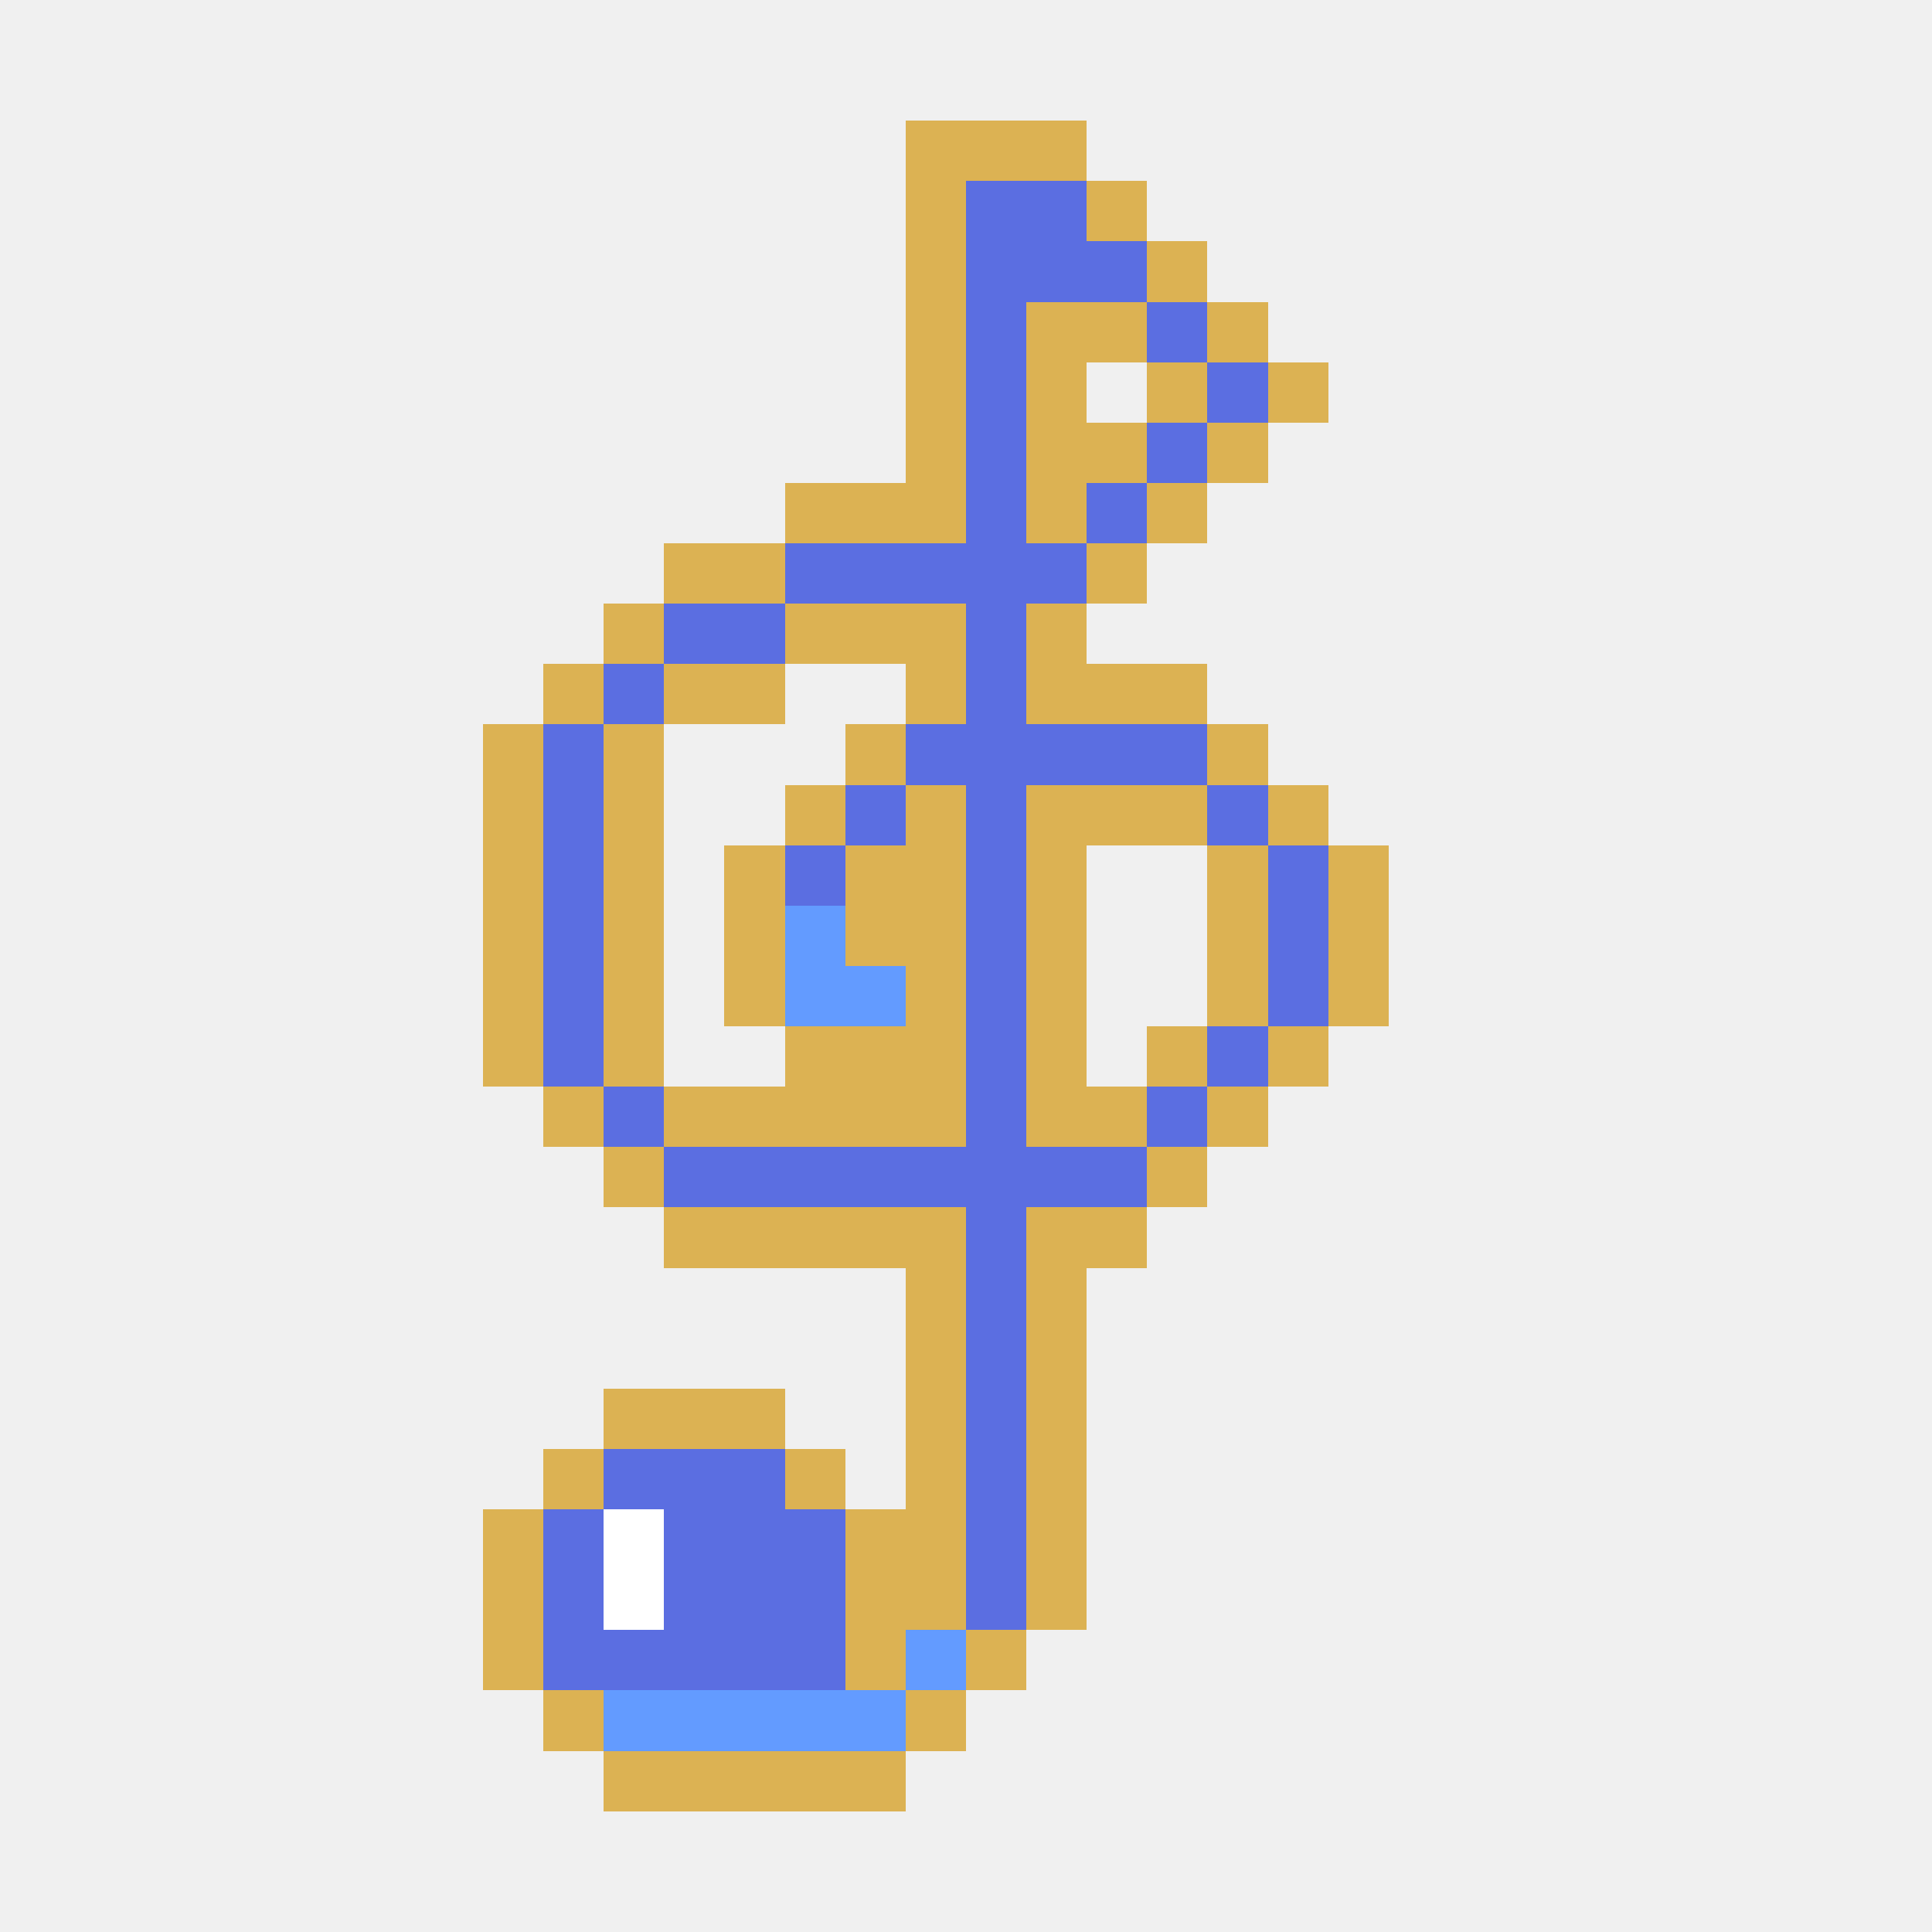
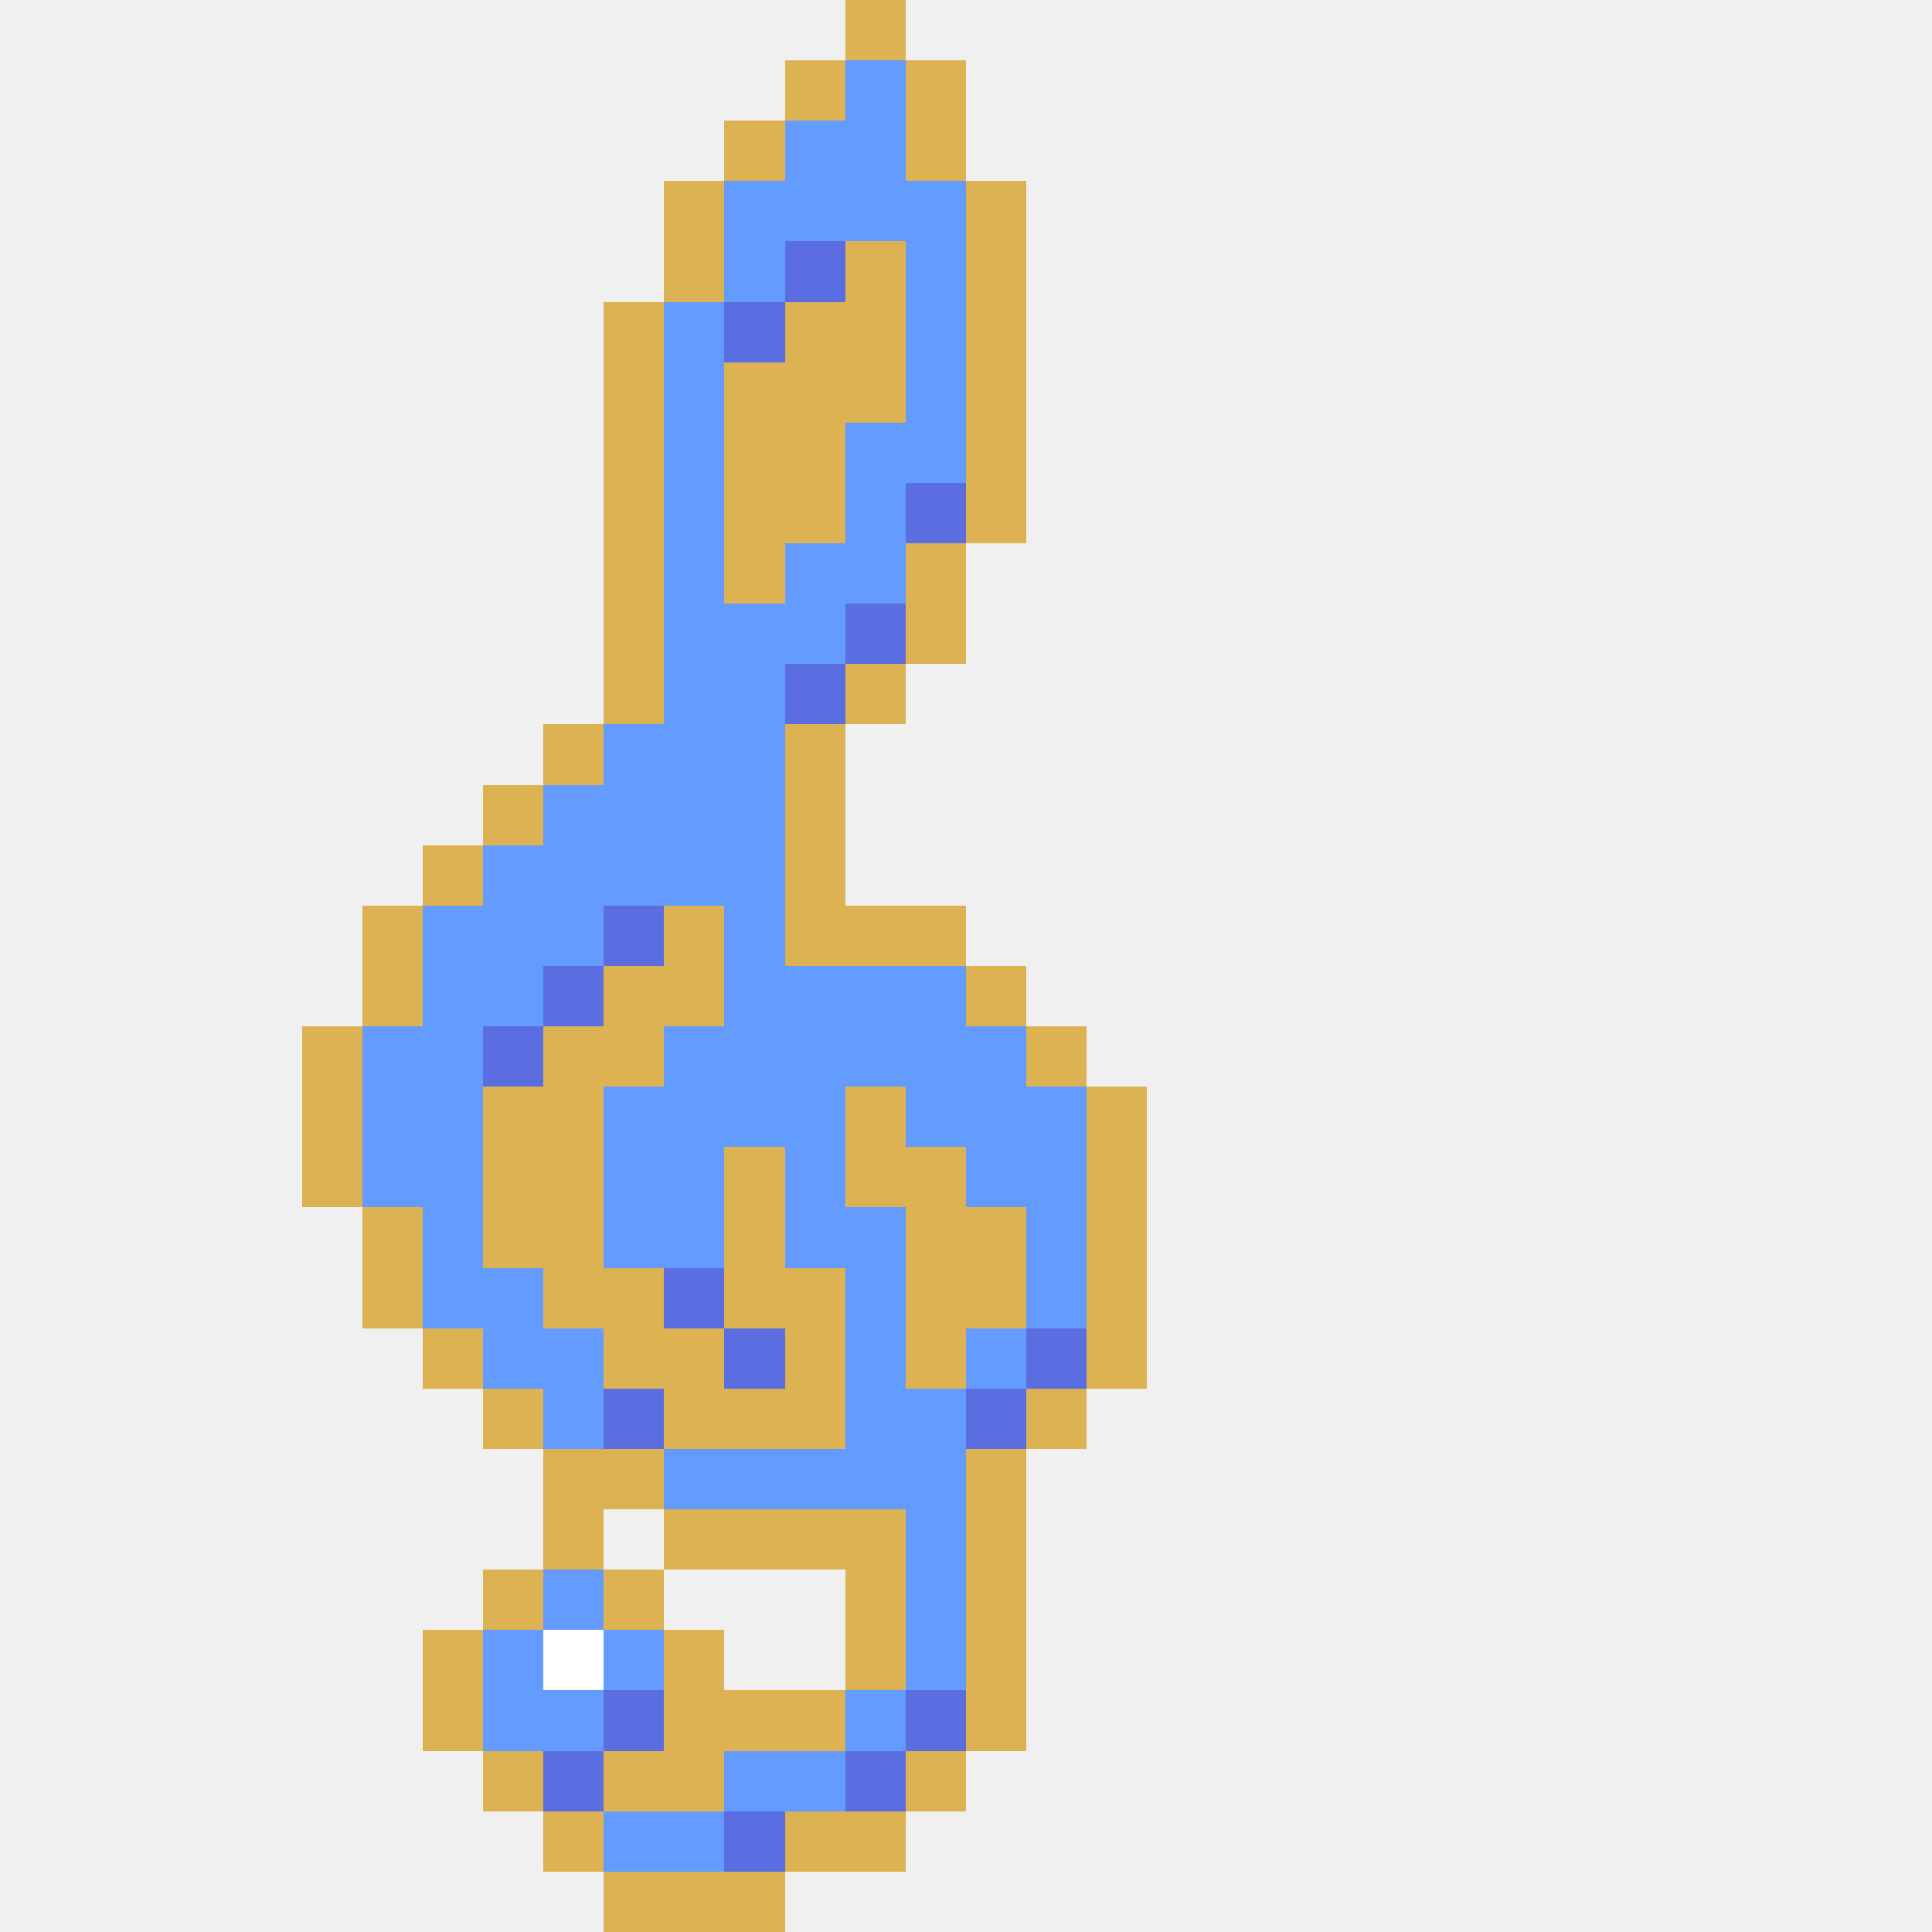
<svg xmlns="http://www.w3.org/2000/svg" version="1.1" width="32" height="32" shape-rendering="crispEdges">
-   <rect x="15" y="2" width="3" height="1" fill="#DCB253" />
-   <rect x="15" y="3" width="1" height="6" fill="#DCB253" />
-   <rect x="16" y="3" width="2" height="2" fill="#5B6EE1" />
-   <rect x="18" y="3" width="1" height="1" fill="#DCB253" />
-   <rect x="18" y="4" width="1" height="1" fill="#5B6EE1" />
-   <rect x="19" y="4" width="1" height="1" fill="#DCB253" />
-   <rect x="16" y="5" width="1" height="22" fill="#5B6EE1" />
-   <rect x="17" y="5" width="2" height="1" fill="#DCB253" />
-   <rect x="19" y="5" width="1" height="1" fill="#5B6EE1" />
-   <rect x="20" y="5" width="1" height="1" fill="#DCB253" />
-   <rect x="17" y="6" width="1" height="3" fill="#DCB253" />
-   <rect x="19" y="6" width="1" height="1" fill="#DCB253" />
-   <rect x="20" y="6" width="1" height="1" fill="#5B6EE1" />
-   <rect x="21" y="6" width="1" height="1" fill="#DCB253" />
-   <rect x="18" y="7" width="1" height="1" fill="#DCB253" />
-   <rect x="19" y="7" width="1" height="1" fill="#5B6EE1" />
-   <rect x="20" y="7" width="1" height="1" fill="#DCB253" />
-   <rect x="13" y="8" width="2" height="1" fill="#DCB253" />
-   <rect x="18" y="8" width="1" height="1" fill="#5B6EE1" />
-   <rect x="19" y="8" width="1" height="1" fill="#DCB253" />
-   <rect x="11" y="9" width="2" height="1" fill="#DCB253" />
-   <rect x="13" y="9" width="3" height="1" fill="#5B6EE1" />
-   <rect x="17" y="9" width="1" height="1" fill="#5B6EE1" />
-   <rect x="18" y="9" width="1" height="1" fill="#DCB253" />
-   <rect x="10" y="10" width="1" height="1" fill="#DCB253" />
-   <rect x="11" y="10" width="2" height="1" fill="#5B6EE1" />
-   <rect x="13" y="10" width="3" height="1" fill="#DCB253" />
-   <rect x="17" y="10" width="1" height="2" fill="#DCB253" />
-   <rect x="9" y="11" width="1" height="1" fill="#DCB253" />
-   <rect x="10" y="11" width="1" height="1" fill="#5B6EE1" />
-   <rect x="11" y="11" width="2" height="1" fill="#DCB253" />
-   <rect x="15" y="11" width="1" height="1" fill="#DCB253" />
-   <rect x="18" y="11" width="2" height="1" fill="#DCB253" />
-   <rect x="8" y="12" width="1" height="6" fill="#DCB253" />
-   <rect x="9" y="12" width="1" height="6" fill="#5B6EE1" />
-   <rect x="10" y="12" width="1" height="6" fill="#DCB253" />
-   <rect x="14" y="12" width="1" height="1" fill="#DCB253" />
-   <rect x="15" y="12" width="1" height="1" fill="#5B6EE1" />
-   <rect x="17" y="12" width="3" height="1" fill="#5B6EE1" />
-   <rect x="20" y="12" width="1" height="1" fill="#DCB253" />
-   <rect x="13" y="13" width="1" height="1" fill="#DCB253" />
-   <rect x="14" y="13" width="1" height="1" fill="#5B6EE1" />
-   <rect x="15" y="13" width="1" height="6" fill="#DCB253" />
-   <rect x="17" y="13" width="3" height="1" fill="#DCB253" />
-   <rect x="20" y="13" width="1" height="1" fill="#5B6EE1" />
-   <rect x="21" y="13" width="1" height="1" fill="#DCB253" />
-   <rect x="12" y="14" width="1" height="3" fill="#DCB253" />
-   <rect x="13" y="14" width="1" height="1" fill="#5B6EE1" />
-   <rect x="14" y="14" width="1" height="2" fill="#DCB253" />
-   <rect x="17" y="14" width="1" height="5" fill="#DCB253" />
-   <rect x="20" y="14" width="1" height="3" fill="#DCB253" />
-   <rect x="21" y="14" width="1" height="3" fill="#5B6EE1" />
-   <rect x="22" y="14" width="1" height="3" fill="#DCB253" />
-   <rect x="13" y="15" width="1" height="2" fill="#639BFF" />
-   <rect x="14" y="16" width="1" height="1" fill="#639BFF" />
-   <rect x="13" y="17" width="2" height="2" fill="#DCB253" />
-   <rect x="19" y="17" width="1" height="1" fill="#DCB253" />
-   <rect x="20" y="17" width="1" height="1" fill="#5B6EE1" />
-   <rect x="21" y="17" width="1" height="1" fill="#DCB253" />
-   <rect x="9" y="18" width="1" height="1" fill="#DCB253" />
-   <rect x="10" y="18" width="1" height="1" fill="#5B6EE1" />
-   <rect x="11" y="18" width="2" height="1" fill="#DCB253" />
-   <rect x="18" y="18" width="1" height="1" fill="#DCB253" />
-   <rect x="19" y="18" width="1" height="1" fill="#5B6EE1" />
-   <rect x="20" y="18" width="1" height="1" fill="#DCB253" />
-   <rect x="10" y="19" width="1" height="1" fill="#DCB253" />
-   <rect x="11" y="19" width="5" height="1" fill="#5B6EE1" />
-   <rect x="17" y="19" width="2" height="1" fill="#5B6EE1" />
-   <rect x="19" y="19" width="1" height="1" fill="#DCB253" />
-   <rect x="11" y="20" width="5" height="1" fill="#DCB253" />
-   <rect x="17" y="20" width="2" height="1" fill="#DCB253" />
-   <rect x="15" y="21" width="1" height="6" fill="#DCB253" />
-   <rect x="17" y="21" width="1" height="6" fill="#DCB253" />
-   <rect x="10" y="23" width="3" height="1" fill="#DCB253" />
-   <rect x="9" y="24" width="1" height="1" fill="#DCB253" />
-   <rect x="10" y="24" width="3" height="1" fill="#5B6EE1" />
-   <rect x="13" y="24" width="1" height="1" fill="#DCB253" />
-   <rect x="8" y="25" width="1" height="3" fill="#DCB253" />
-   <rect x="9" y="25" width="1" height="3" fill="#5B6EE1" />
-   <rect x="10" y="25" width="1" height="2" fill="#FFFFFF" />
-   <rect x="11" y="25" width="3" height="3" fill="#5B6EE1" />
-   <rect x="14" y="25" width="1" height="3" fill="#DCB253" />
-   <rect x="10" y="27" width="1" height="1" fill="#5B6EE1" />
-   <rect x="15" y="27" width="1" height="1" fill="#639BFF" />
-   <rect x="16" y="27" width="1" height="1" fill="#DCB253" />
-   <rect x="9" y="28" width="1" height="1" fill="#DCB253" />
-   <rect x="10" y="28" width="5" height="1" fill="#639BFF" />
-   <rect x="15" y="28" width="1" height="1" fill="#DCB253" />
-   <rect x="10" y="29" width="5" height="1" fill="#DCB253" />
+   <rect x="14" y="0" width="1" height="1" fill="#DCB253" />
+   <rect x="13" y="1" width="1" height="1" fill="#DCB253" />
+   <rect x="14" y="1" width="1" height="3" fill="#639BFF" />
+   <rect x="15" y="1" width="1" height="2" fill="#DCB253" />
+   <rect x="12" y="2" width="1" height="1" fill="#DCB253" />
+   <rect x="13" y="2" width="1" height="2" fill="#639BFF" />
+   <rect x="11" y="3" width="1" height="2" fill="#DCB253" />
+   <rect x="12" y="3" width="1" height="2" fill="#639BFF" />
+   <rect x="15" y="3" width="1" height="5" fill="#639BFF" />
+   <rect x="16" y="3" width="1" height="6" fill="#DCB253" />
+   <rect x="13" y="4" width="1" height="1" fill="#5B6EE1" />
+   <rect x="14" y="4" width="1" height="3" fill="#DCB253" />
+   <rect x="10" y="5" width="1" height="7" fill="#DCB253" />
+   <rect x="11" y="5" width="1" height="10" fill="#639BFF" />
+   <rect x="12" y="5" width="1" height="1" fill="#5B6EE1" />
+   <rect x="13" y="5" width="1" height="4" fill="#DCB253" />
+   <rect x="12" y="6" width="1" height="4" fill="#DCB253" />
+   <rect x="14" y="7" width="1" height="3" fill="#639BFF" />
+   <rect x="15" y="8" width="1" height="1" fill="#5B6EE1" />
+   <rect x="13" y="9" width="1" height="2" fill="#639BFF" />
+   <rect x="15" y="9" width="1" height="2" fill="#DCB253" />
+   <rect x="12" y="10" width="1" height="9" fill="#639BFF" />
+   <rect x="14" y="10" width="1" height="1" fill="#5B6EE1" />
+   <rect x="13" y="11" width="1" height="1" fill="#5B6EE1" />
+   <rect x="14" y="11" width="1" height="1" fill="#DCB253" />
+   <rect x="9" y="12" width="1" height="1" fill="#DCB253" />
+   <rect x="10" y="12" width="1" height="3" fill="#639BFF" />
+   <rect x="13" y="12" width="1" height="4" fill="#DCB253" />
+   <rect x="8" y="13" width="1" height="1" fill="#DCB253" />
+   <rect x="9" y="13" width="1" height="3" fill="#639BFF" />
+   <rect x="7" y="14" width="1" height="1" fill="#DCB253" />
+   <rect x="8" y="14" width="1" height="3" fill="#639BFF" />
+   <rect x="6" y="15" width="1" height="2" fill="#DCB253" />
+   <rect x="7" y="15" width="1" height="7" fill="#639BFF" />
+   <rect x="10" y="15" width="1" height="1" fill="#5B6EE1" />
+   <rect x="11" y="15" width="1" height="2" fill="#DCB253" />
+   <rect x="14" y="15" width="2" height="1" fill="#DCB253" />
+   <rect x="9" y="16" width="1" height="1" fill="#5B6EE1" />
+   <rect x="10" y="16" width="1" height="2" fill="#DCB253" />
+   <rect x="13" y="16" width="3" height="2" fill="#639BFF" />
+   <rect x="16" y="16" width="1" height="1" fill="#DCB253" />
+   <rect x="5" y="17" width="1" height="3" fill="#DCB253" />
+   <rect x="6" y="17" width="1" height="3" fill="#639BFF" />
+   <rect x="8" y="17" width="1" height="1" fill="#5B6EE1" />
+   <rect x="9" y="17" width="1" height="5" fill="#DCB253" />
+   <rect x="11" y="17" width="1" height="4" fill="#639BFF" />
+   <rect x="16" y="17" width="1" height="3" fill="#639BFF" />
+   <rect x="17" y="17" width="1" height="1" fill="#DCB253" />
+   <rect x="8" y="18" width="1" height="3" fill="#DCB253" />
+   <rect x="10" y="18" width="1" height="3" fill="#639BFF" />
+   <rect x="13" y="18" width="1" height="3" fill="#639BFF" />
+   <rect x="14" y="18" width="1" height="2" fill="#DCB253" />
+   <rect x="15" y="18" width="1" height="1" fill="#639BFF" />
+   <rect x="17" y="18" width="1" height="4" fill="#639BFF" />
+   <rect x="18" y="18" width="1" height="5" fill="#DCB253" />
+   <rect x="12" y="19" width="1" height="3" fill="#DCB253" />
+   <rect x="15" y="19" width="1" height="4" fill="#DCB253" />
+   <rect x="6" y="20" width="1" height="2" fill="#DCB253" />
+   <rect x="14" y="20" width="1" height="5" fill="#639BFF" />
+   <rect x="16" y="20" width="1" height="2" fill="#DCB253" />
+   <rect x="8" y="21" width="1" height="2" fill="#639BFF" />
+   <rect x="10" y="21" width="1" height="2" fill="#DCB253" />
+   <rect x="11" y="21" width="1" height="1" fill="#5B6EE1" />
+   <rect x="13" y="21" width="1" height="3" fill="#DCB253" />
+   <rect x="7" y="22" width="1" height="1" fill="#DCB253" />
+   <rect x="9" y="22" width="1" height="2" fill="#639BFF" />
+   <rect x="11" y="22" width="1" height="2" fill="#DCB253" />
+   <rect x="12" y="22" width="1" height="1" fill="#5B6EE1" />
+   <rect x="16" y="22" width="1" height="1" fill="#639BFF" />
+   <rect x="17" y="22" width="1" height="1" fill="#5B6EE1" />
+   <rect x="8" y="23" width="1" height="1" fill="#DCB253" />
+   <rect x="10" y="23" width="1" height="1" fill="#5B6EE1" />
+   <rect x="12" y="23" width="1" height="1" fill="#DCB253" />
+   <rect x="15" y="23" width="1" height="5" fill="#639BFF" />
+   <rect x="16" y="23" width="1" height="1" fill="#5B6EE1" />
+   <rect x="17" y="23" width="1" height="1" fill="#DCB253" />
+   <rect x="9" y="24" width="2" height="1" fill="#DCB253" />
+   <rect x="11" y="24" width="3" height="1" fill="#639BFF" />
+   <rect x="16" y="24" width="1" height="5" fill="#DCB253" />
+   <rect x="9" y="25" width="1" height="1" fill="#DCB253" />
+   <rect x="11" y="25" width="4" height="1" fill="#DCB253" />
+   <rect x="8" y="26" width="1" height="1" fill="#DCB253" />
+   <rect x="9" y="26" width="1" height="1" fill="#639BFF" />
+   <rect x="10" y="26" width="1" height="1" fill="#DCB253" />
+   <rect x="14" y="26" width="1" height="2" fill="#DCB253" />
+   <rect x="7" y="27" width="1" height="2" fill="#DCB253" />
+   <rect x="8" y="27" width="1" height="2" fill="#639BFF" />
+   <rect x="9" y="27" width="1" height="1" fill="#FFFFFF" />
+   <rect x="10" y="27" width="1" height="1" fill="#639BFF" />
+   <rect x="11" y="27" width="1" height="3" fill="#DCB253" />
+   <rect x="9" y="28" width="1" height="1" fill="#639BFF" />
+   <rect x="10" y="28" width="1" height="1" fill="#5B6EE1" />
+   <rect x="12" y="28" width="2" height="1" fill="#DCB253" />
+   <rect x="14" y="28" width="1" height="1" fill="#639BFF" />
+   <rect x="15" y="28" width="1" height="1" fill="#5B6EE1" />
+   <rect x="8" y="29" width="1" height="1" fill="#DCB253" />
+   <rect x="9" y="29" width="1" height="1" fill="#5B6EE1" />
+   <rect x="10" y="29" width="1" height="1" fill="#DCB253" />
+   <rect x="12" y="29" width="2" height="1" fill="#639BFF" />
+   <rect x="14" y="29" width="1" height="1" fill="#5B6EE1" />
+   <rect x="15" y="29" width="1" height="1" fill="#DCB253" />
+   <rect x="9" y="30" width="1" height="1" fill="#DCB253" />
+   <rect x="10" y="30" width="2" height="1" fill="#639BFF" />
+   <rect x="12" y="30" width="1" height="1" fill="#5B6EE1" />
+   <rect x="13" y="30" width="2" height="1" fill="#DCB253" />
+   <rect x="10" y="31" width="3" height="1" fill="#DCB253" />
</svg>
